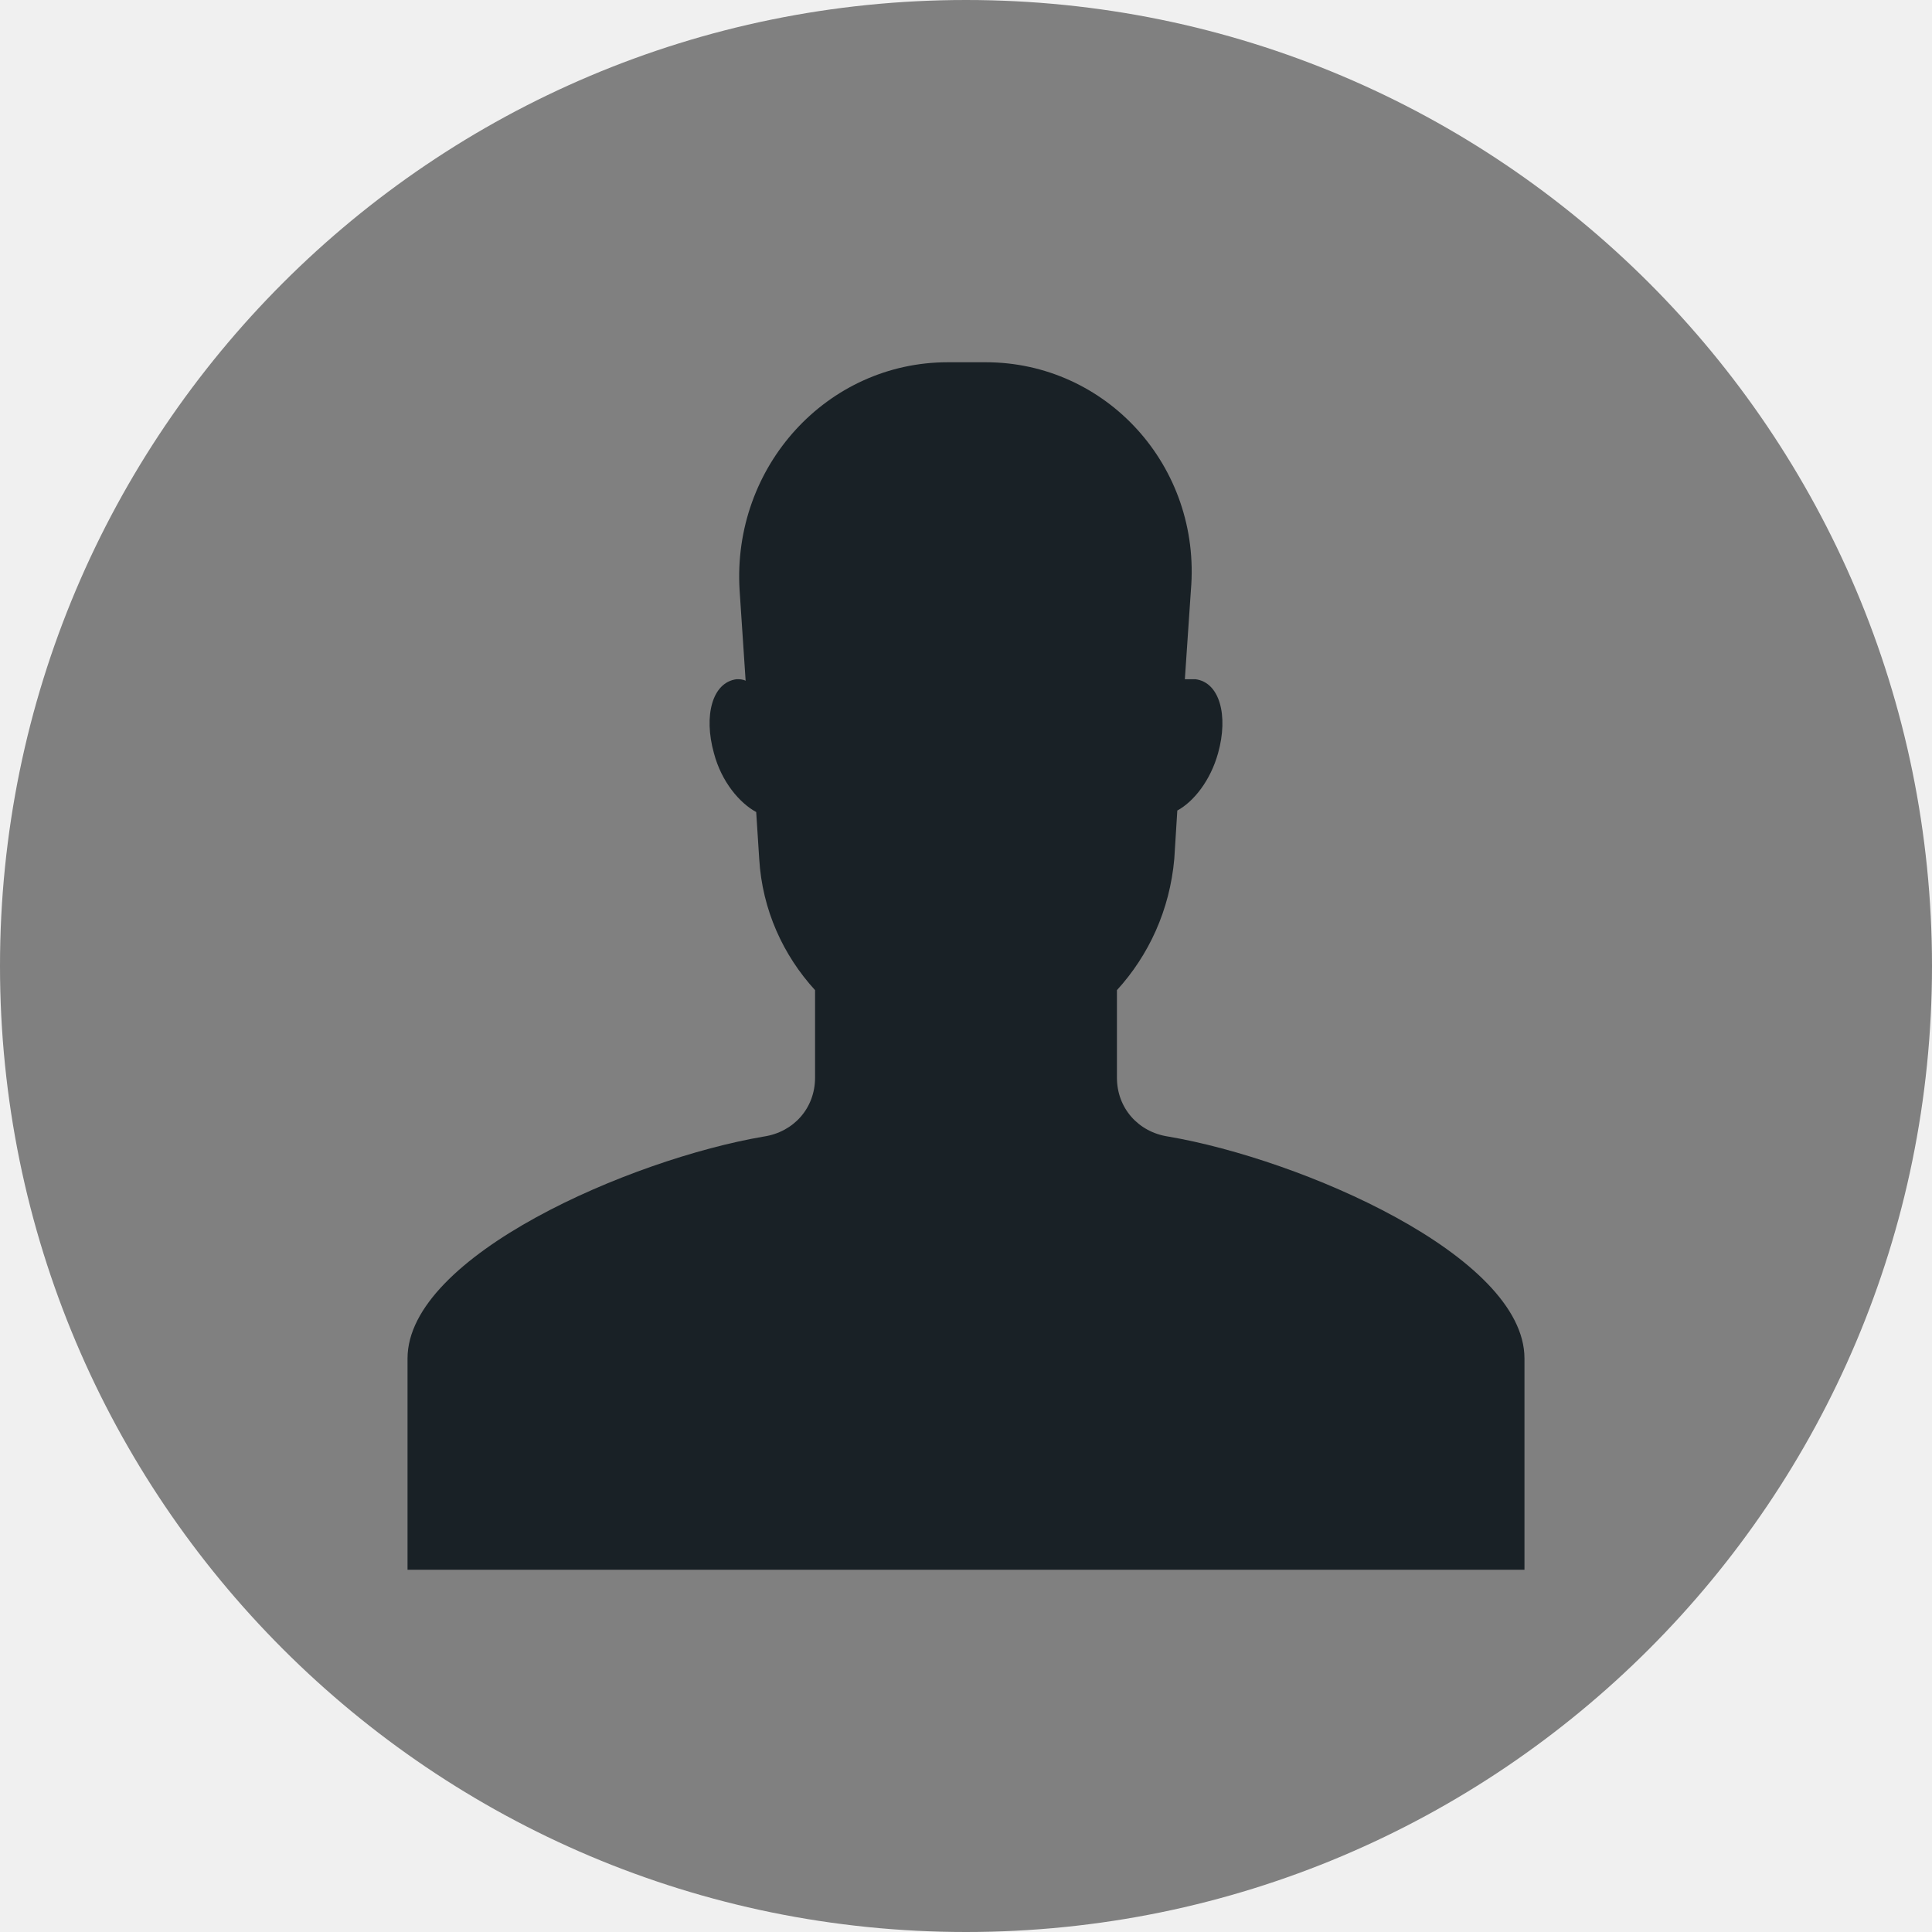
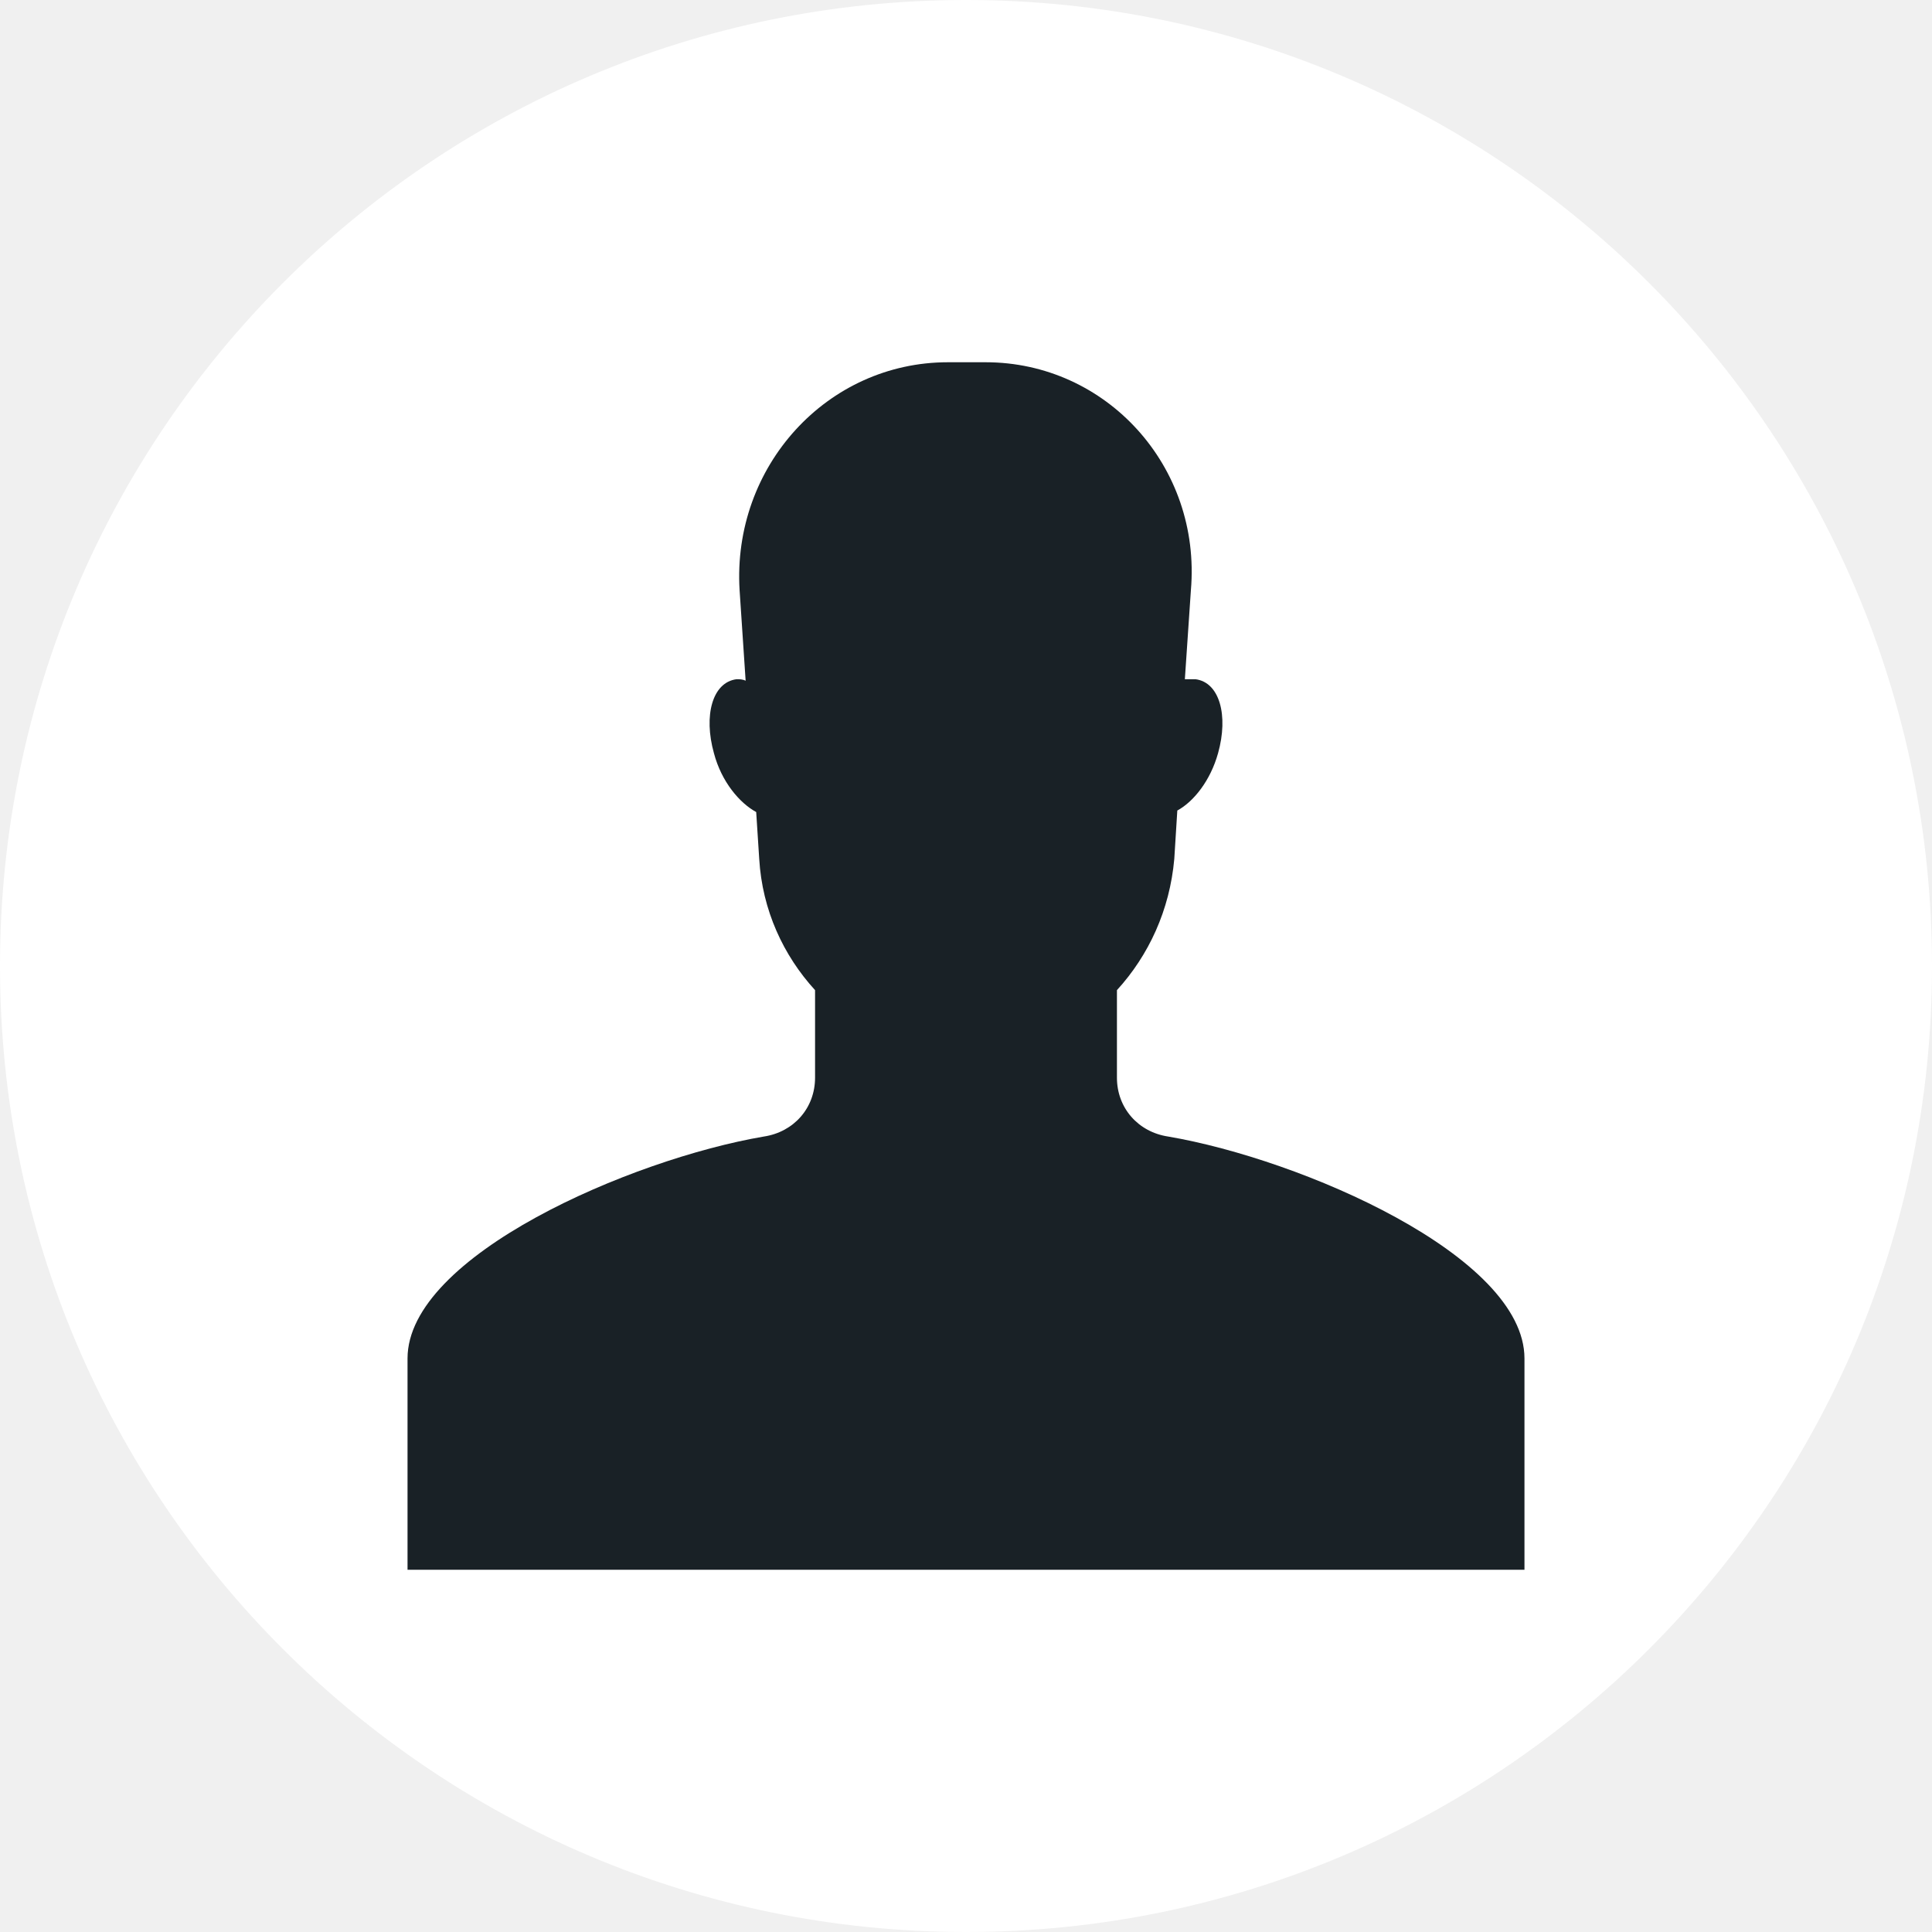
<svg xmlns="http://www.w3.org/2000/svg" id="Layer_1" style="enable-background:new 0 0 128 128;" version="1.1" viewBox="0 0 128 128" xml:space="preserve">
  <style type="text/css">
- 	.st0{fill:gray;}
+ 	.st0{fill:white;}
	.st1{fill:#192126;}
</style>
  <circle class="st0" cx="64" cy="64" r="64" />
  <path class="st1" d="M77.4,75.3c-2-0.3-3.4-1.9-3.4-3.9v-5.8c2.1-2.3,3.5-5.3,3.8-8.7l0.2-3.2c1.1-0.6,2.2-2,2.7-3.8  c0.7-2.5,0.1-4.7-1.5-4.9c-0.2,0-0.4,0-0.7,0l0.4-5.9C79.6,30.9,73.3,24,65.3,24h-2.5c-8,0-14.3,6.9-13.8,15.1l0.4,6  C49.2,45,49,45,48.8,45c-1.6,0.2-2.2,2.4-1.5,4.9c0.5,1.9,1.7,3.3,2.8,3.9l0.2,3.1c0.2,3.4,1.6,6.4,3.7,8.7v5.8c0,2-1.4,3.6-3.4,3.9  C41.8,76.8,27,83.2,27,90v14h74V90C101,83.2,86.2,76.8,77.4,75.3z" />
</svg>
